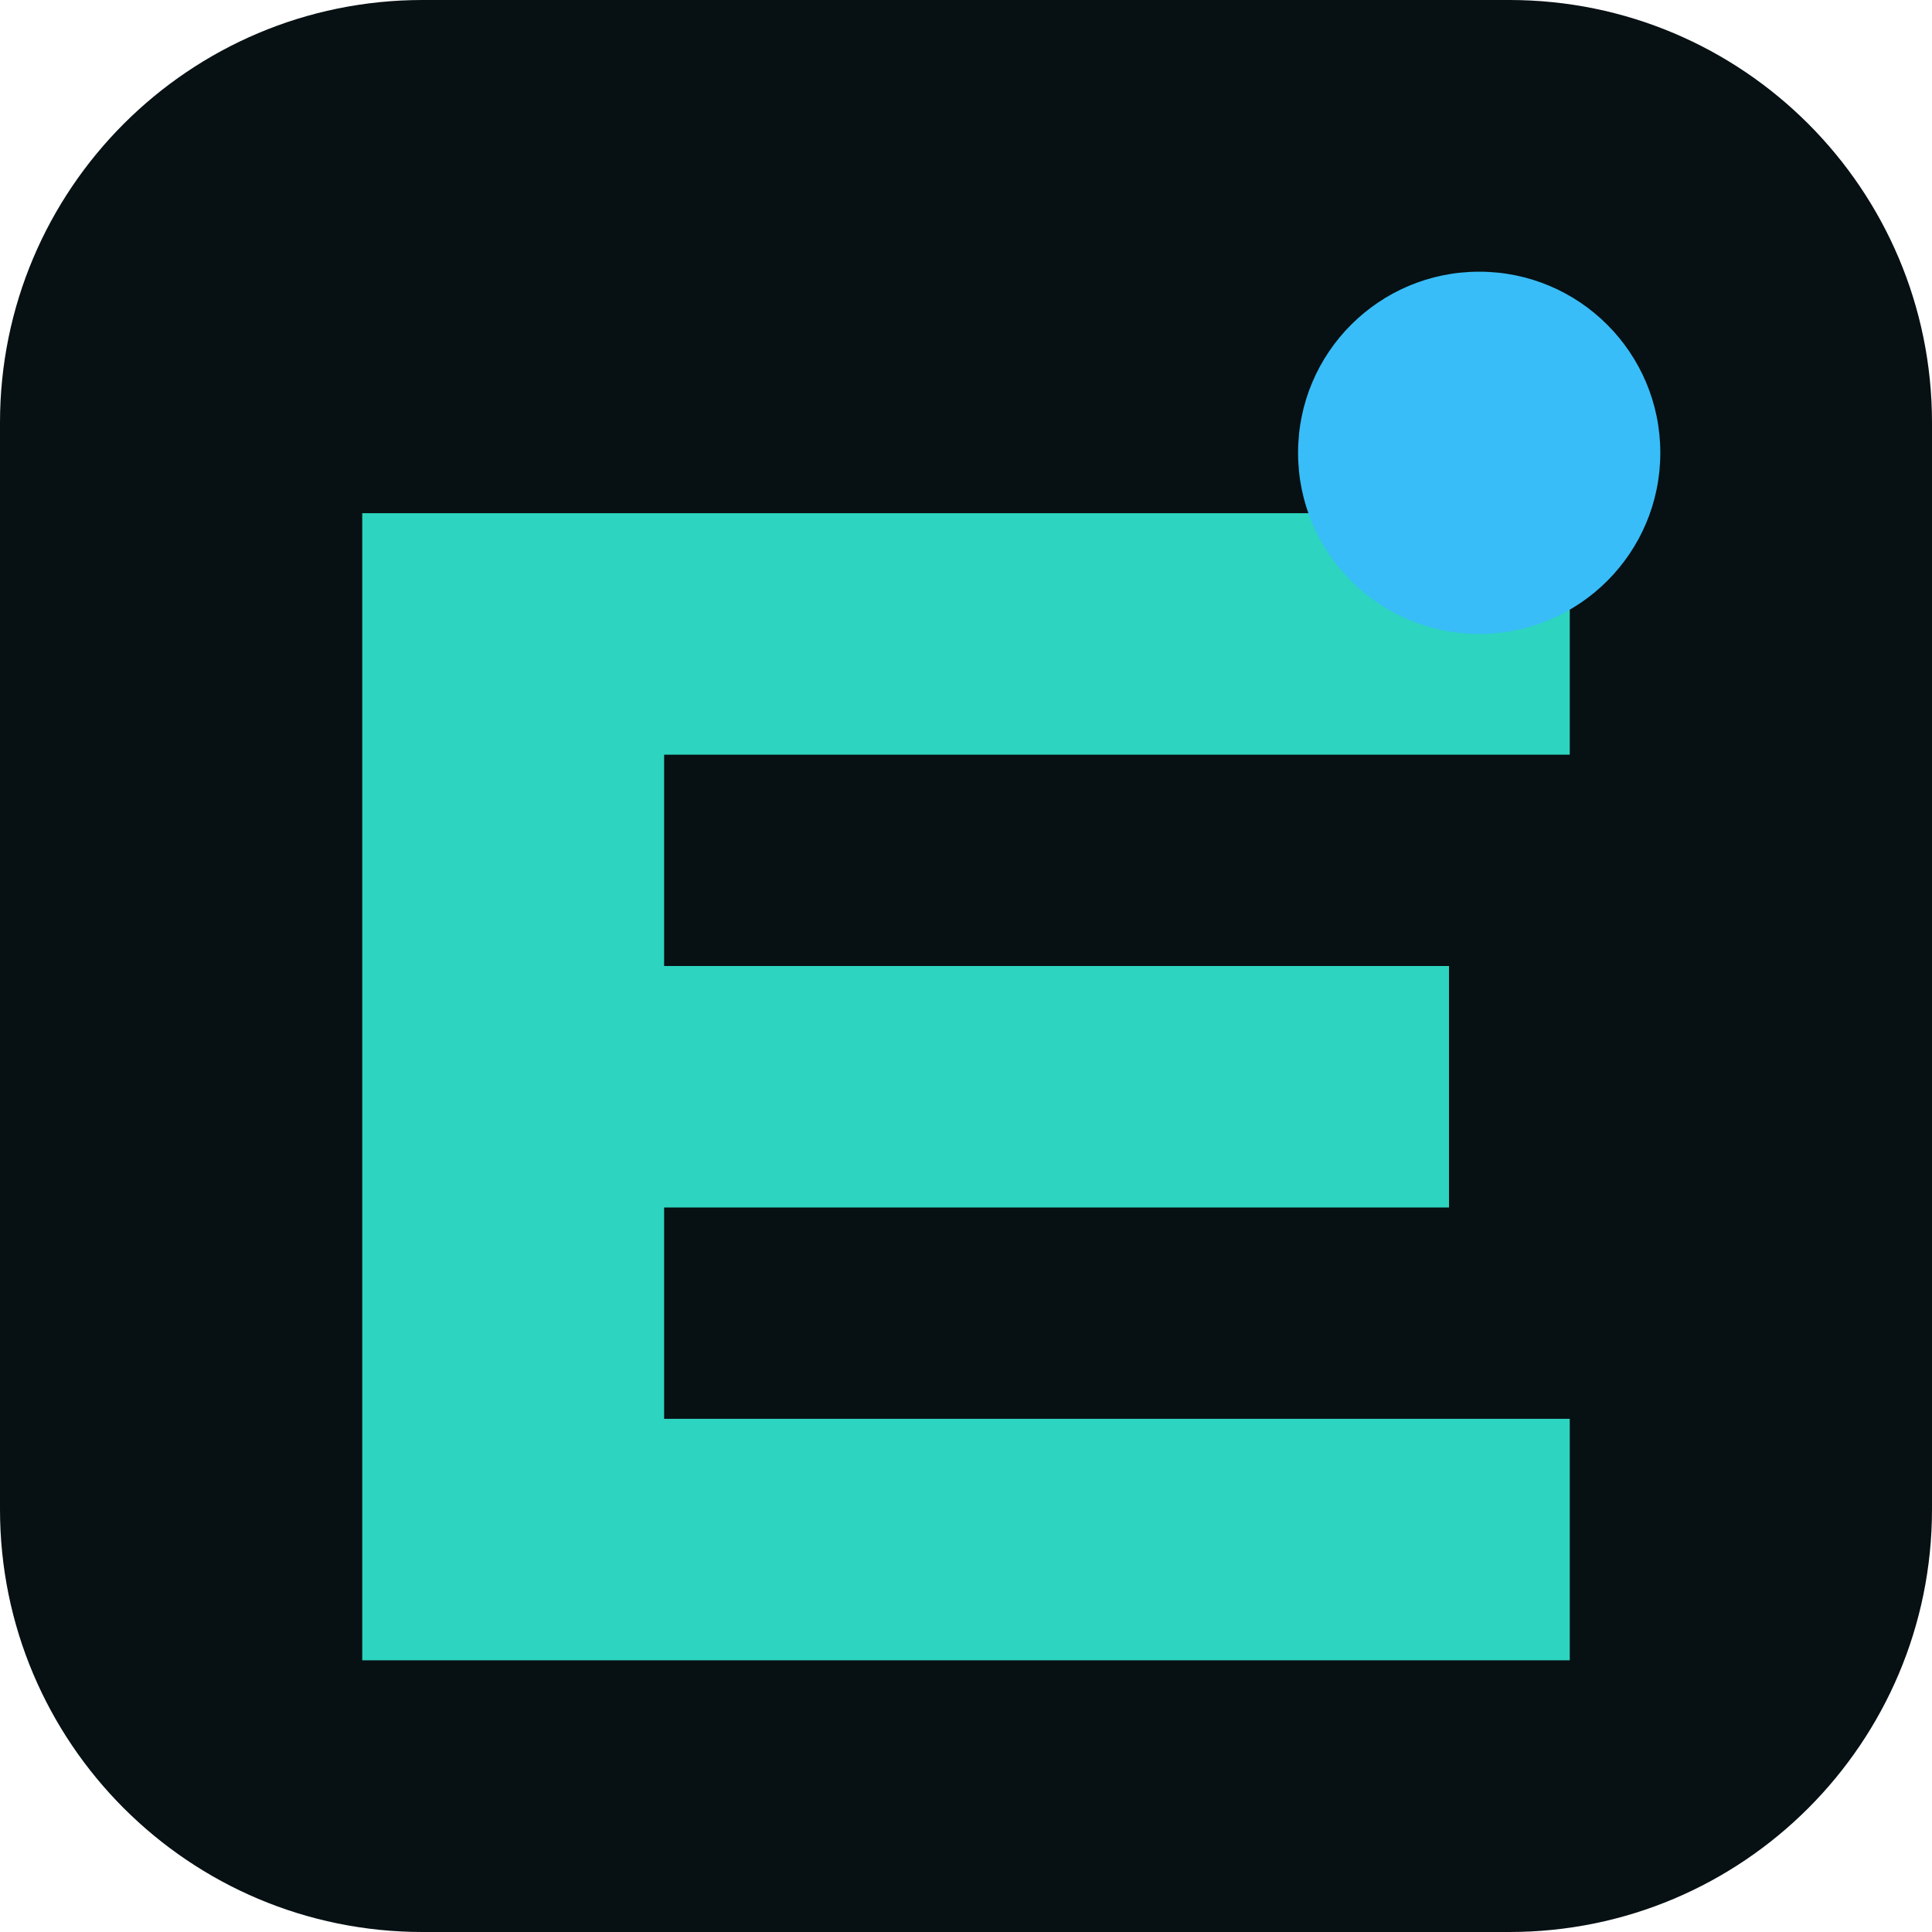
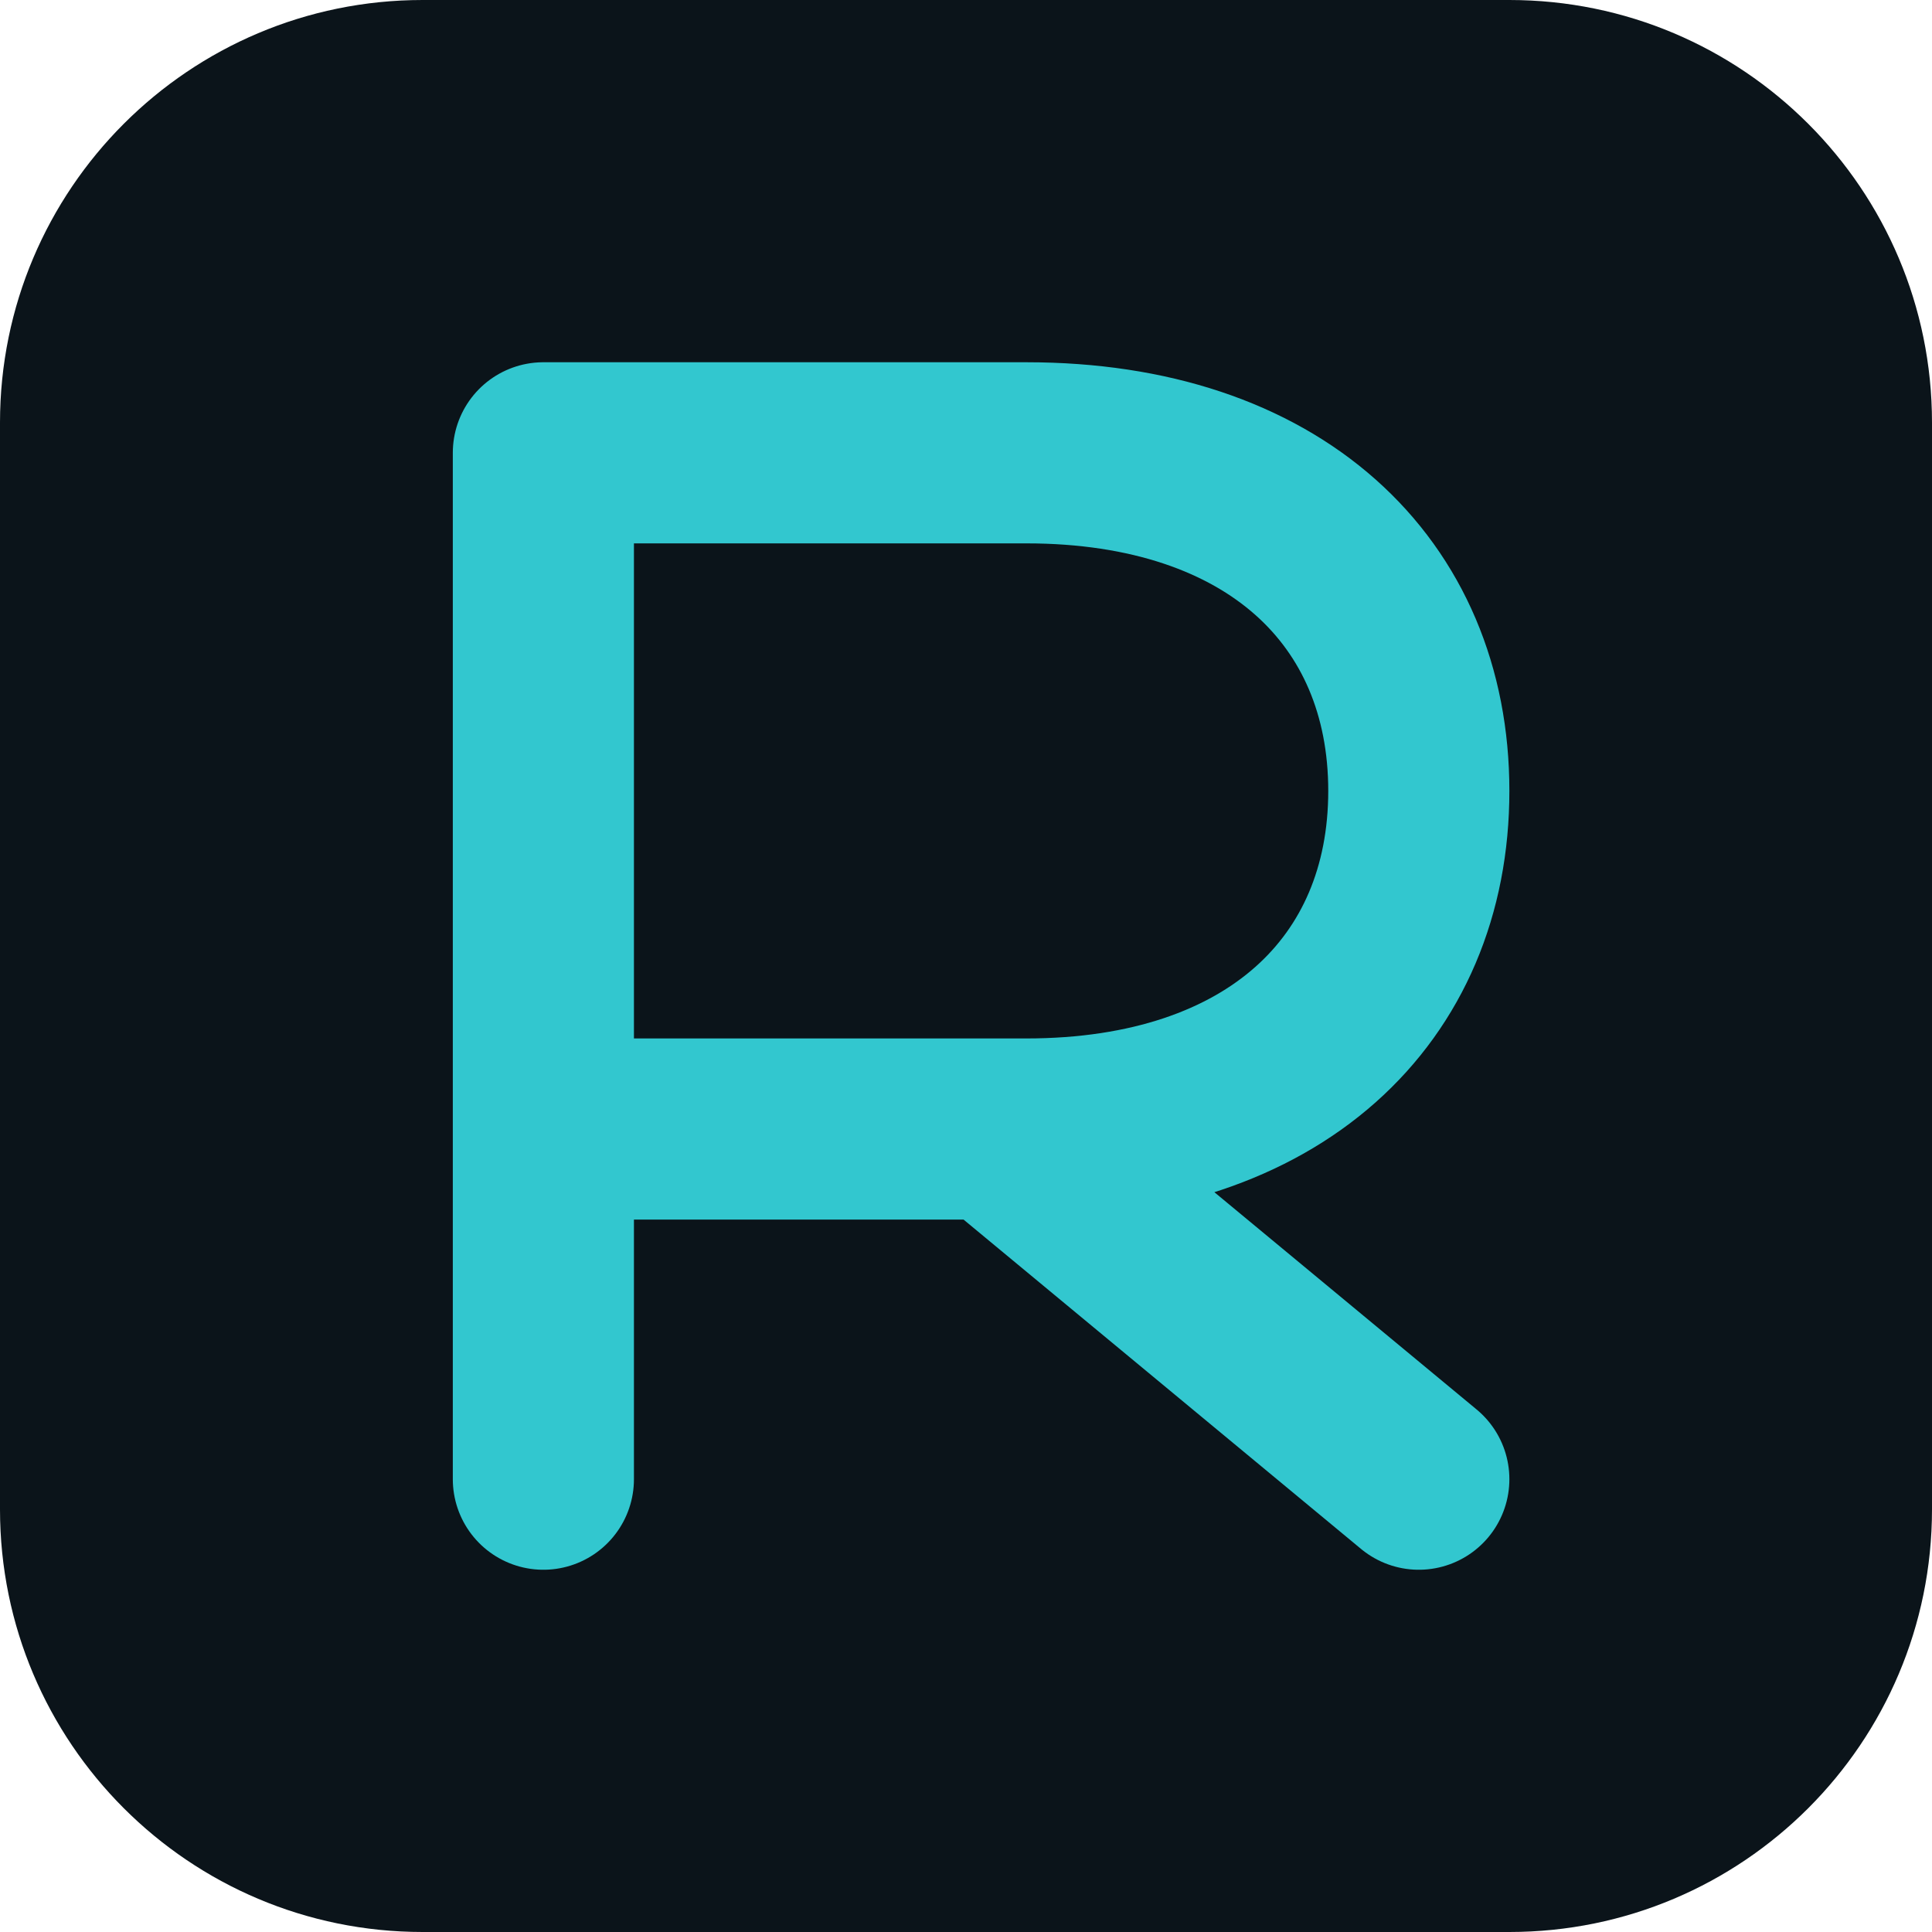
- <svg xmlns="http://www.w3.org/2000/svg" viewBox="0 0 64 64" role="img" aria-label="SAP RCA Workspace">
-   <rect width="64" height="64" rx="14" fill="#071013" />
-   <path d="M12 17h40v8H22v7h26v8H22v7h30v8H12z" fill="#2dd4bf" />
-   <circle cx="49" cy="15" r="6" fill="#38bdf8" />
+ <svg xmlns="http://www.w3.org/2000/svg" viewBox="0 0 64 64" role="img" aria-label="RCA Workspace">
+   <rect width="64" height="64" rx="14" fill="#0b141a" />
+   <path d="M18 49V15h16c8.2 0 13 4.6 13 11.2S42.2 37.4 34 37.4H18M33 37.4 47 49" fill="none" stroke="#32c7cf" stroke-width="6" stroke-linecap="round" stroke-linejoin="round" />
</svg>
